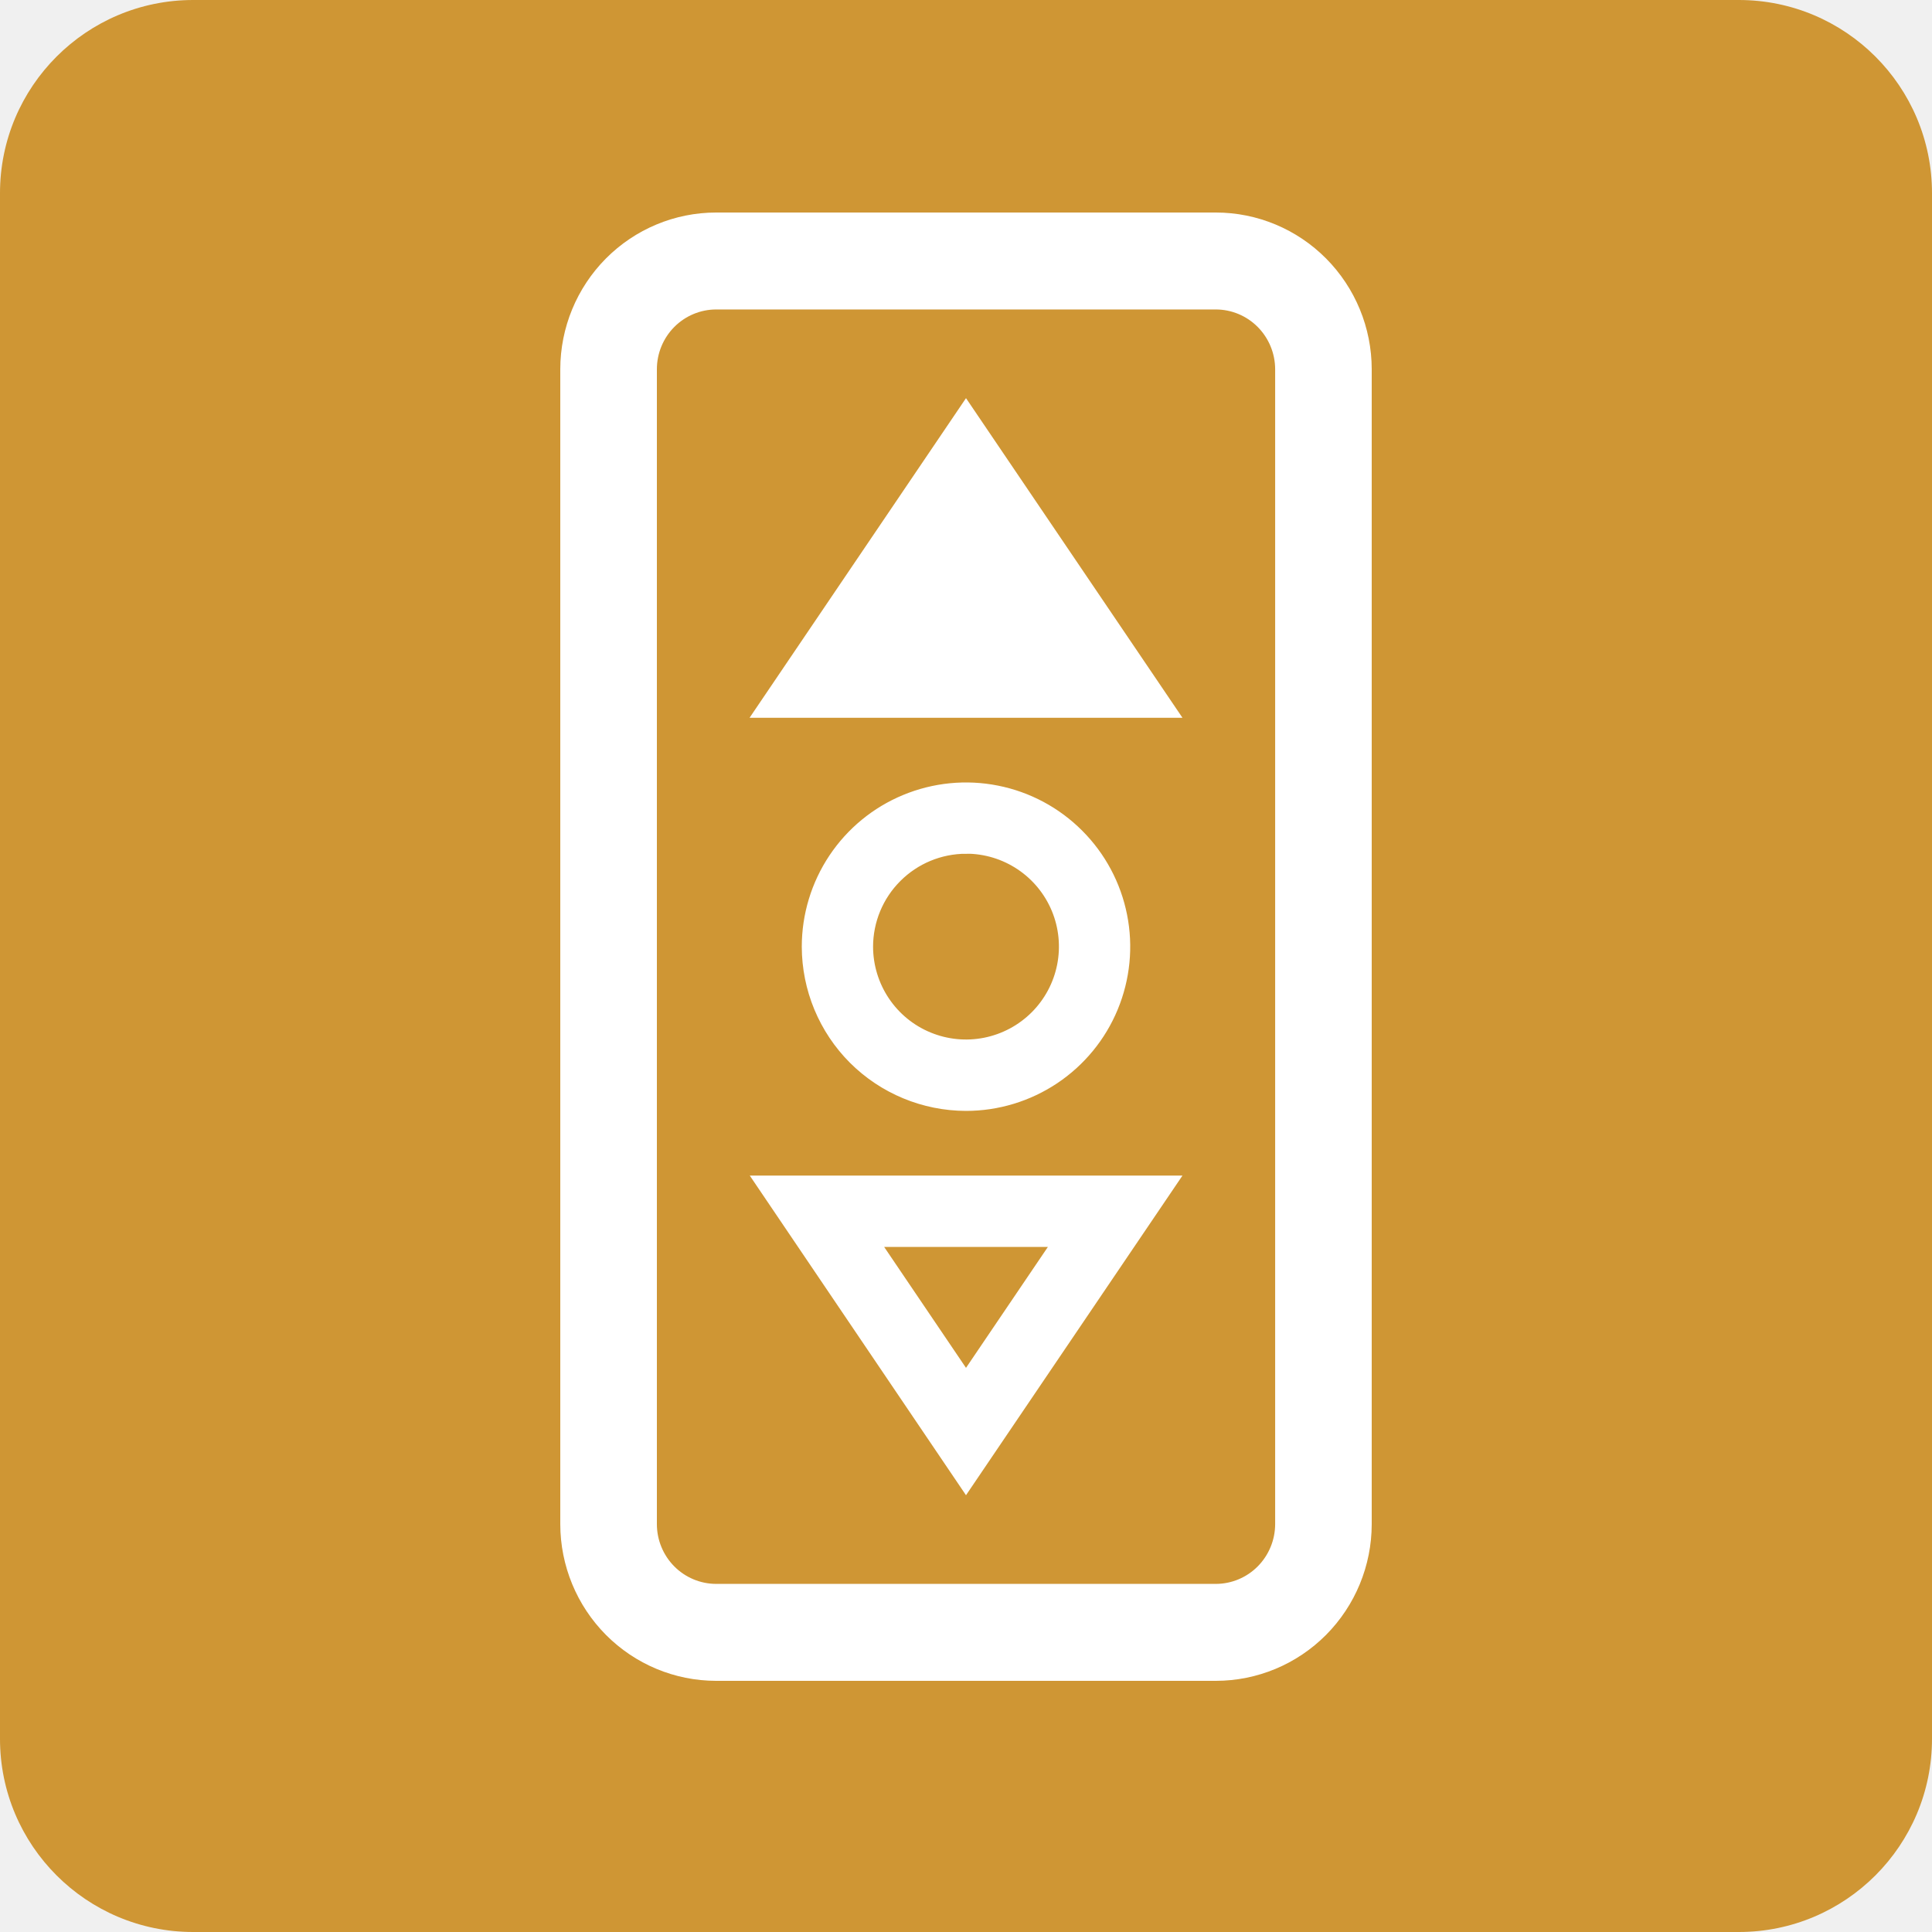
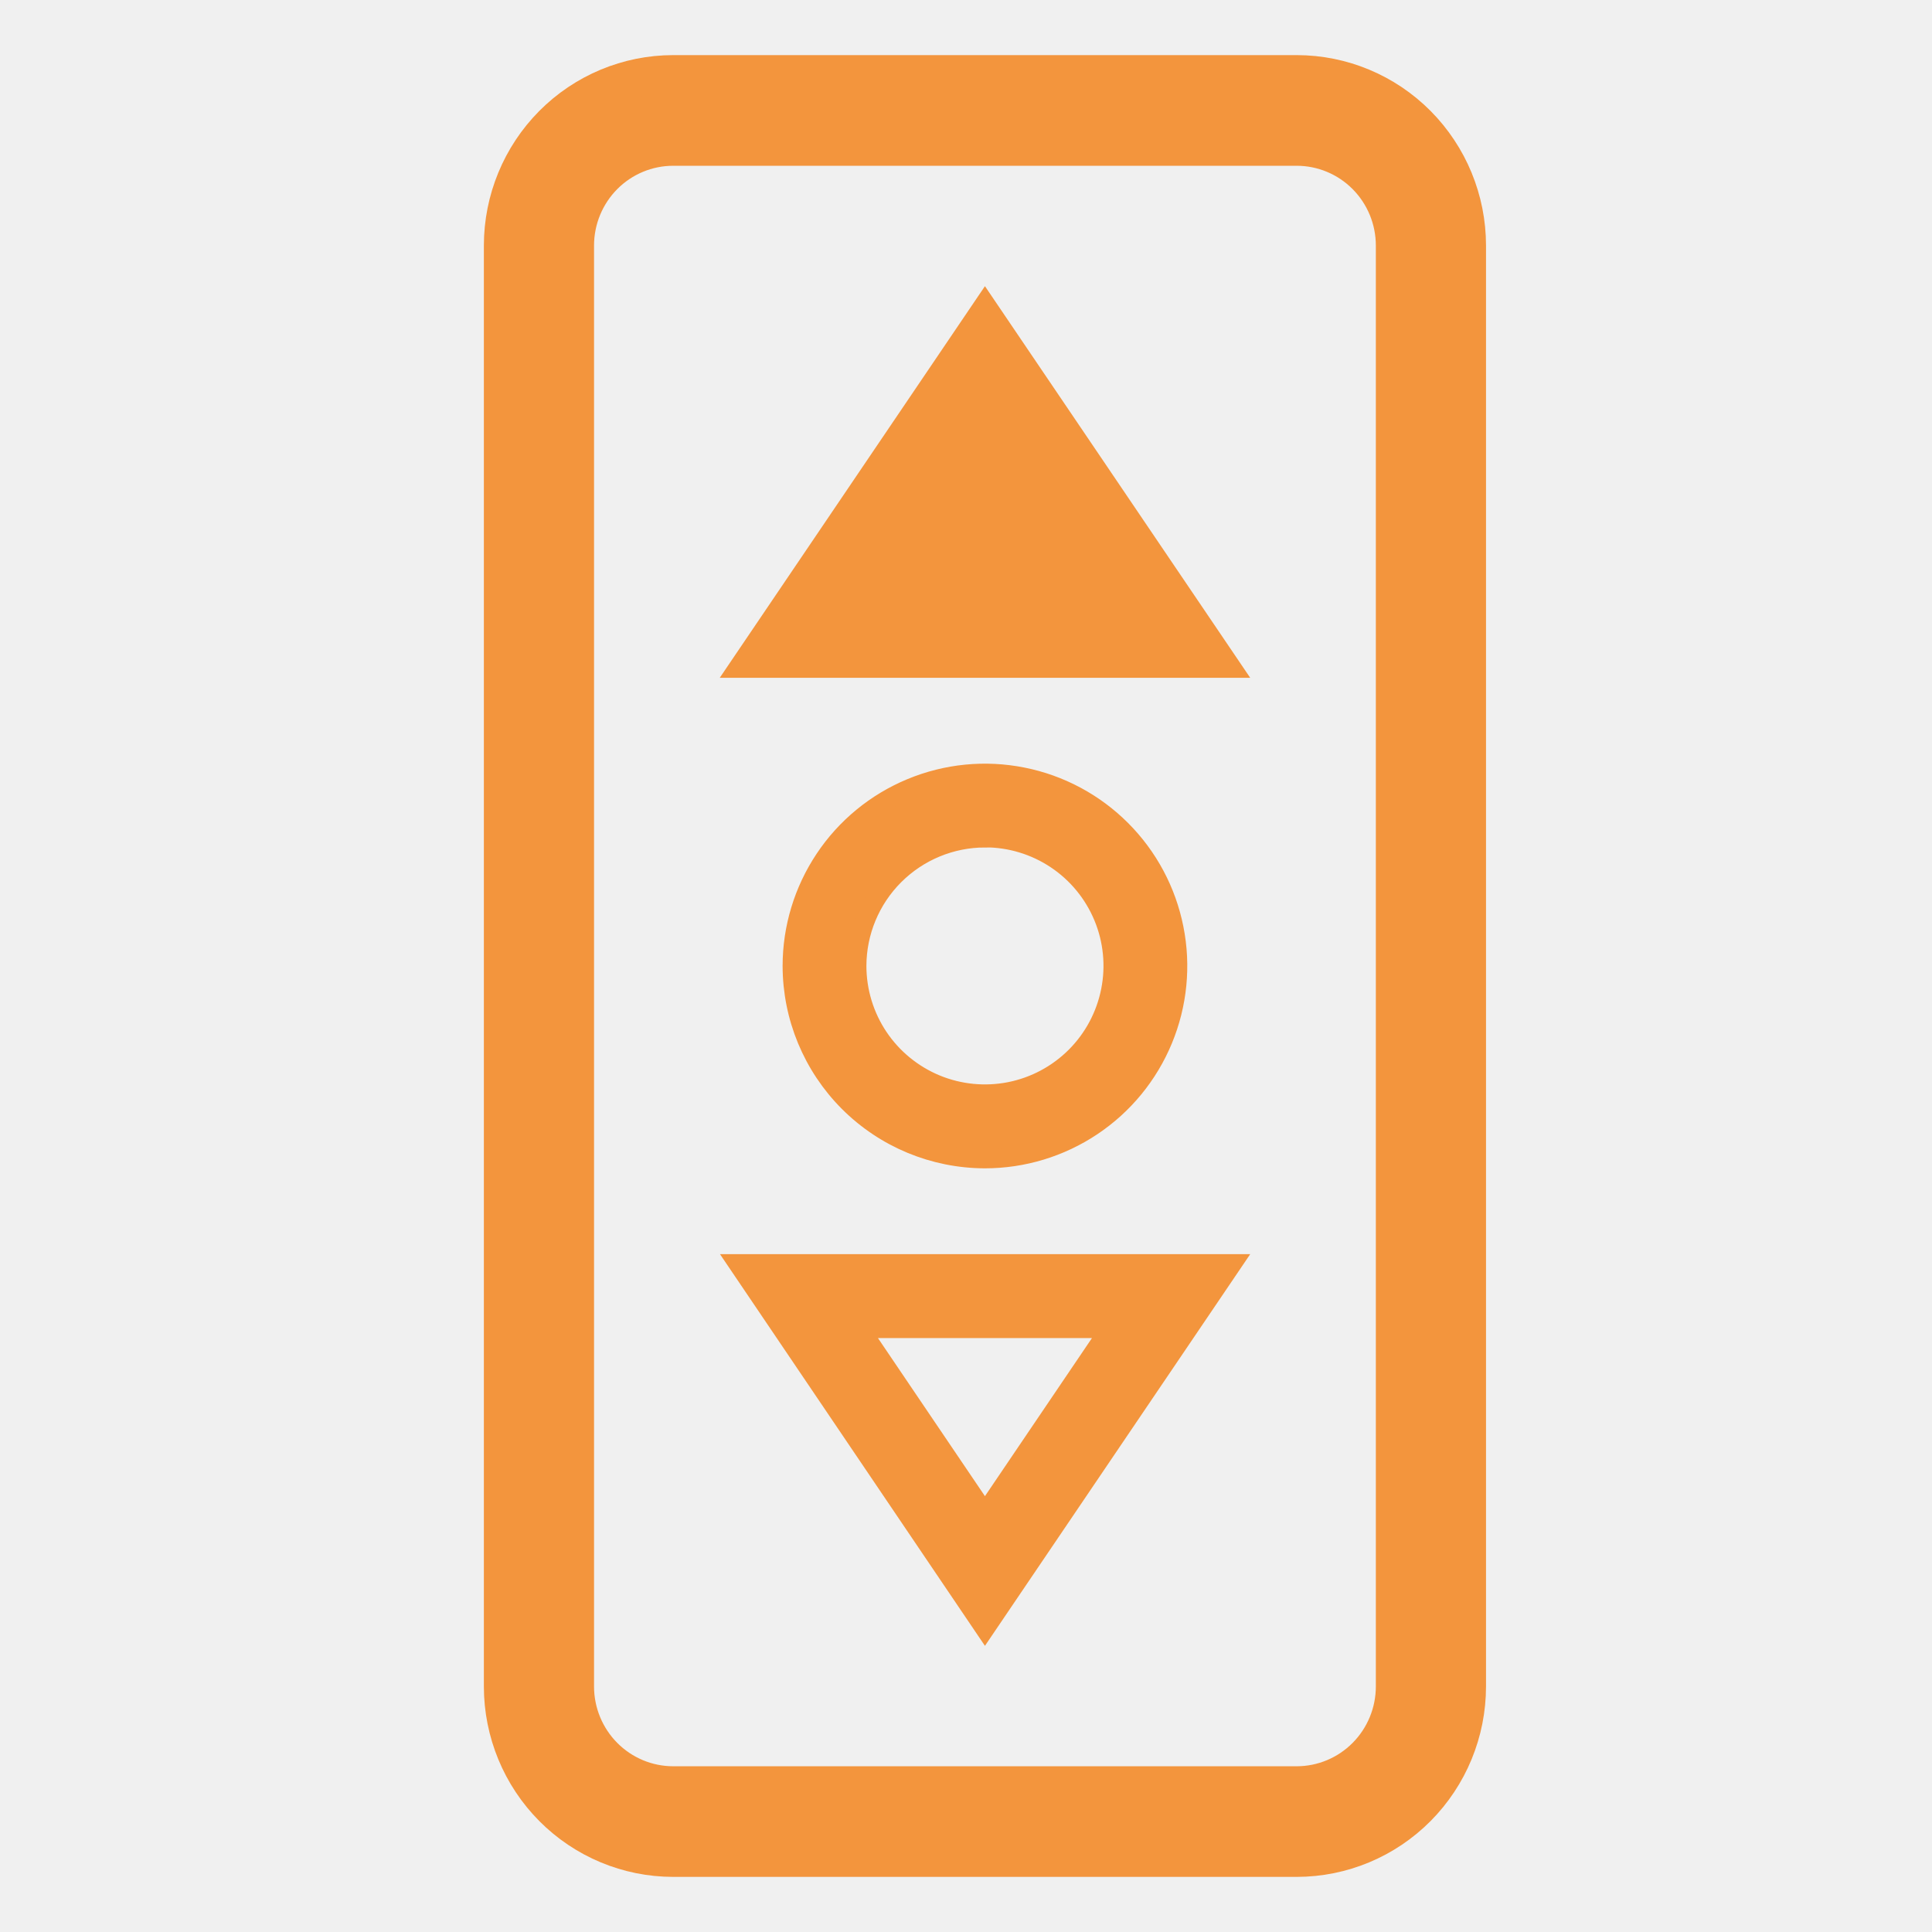
- <svg xmlns="http://www.w3.org/2000/svg" width="50" height="50" viewBox="0 0 50 50" fill="none">
-   <rect width="50" height="50" rx="5" fill="#CF9634" />
-   <g clip-path="url(#clip0_248_578)">
-     <path d="M25 10.75L19.87 18.326H30.131L25 10.75Z" fill="white" stroke="white" stroke-width="0.5" />
-     <path d="M31.468 6H18.532C17.595 6.001 16.698 6.376 16.036 7.042C15.374 7.709 15.001 8.612 15 9.555V39.445C15.001 40.388 15.374 41.291 16.036 41.958C16.698 42.624 17.595 42.999 18.532 43H31.468C32.405 42.999 33.302 42.624 33.964 41.958C34.626 41.291 34.999 40.388 35 39.445V9.555C34.999 8.612 34.626 7.709 33.964 7.042C33.302 6.376 32.405 6.001 31.468 6ZM33.501 39.445C33.5 39.987 33.285 40.507 32.904 40.891C32.523 41.274 32.007 41.49 31.468 41.491H18.532C17.993 41.49 17.477 41.274 17.096 40.891C16.715 40.507 16.5 39.987 16.5 39.445V9.555C16.5 9.013 16.715 8.493 17.096 8.109C17.477 7.726 17.993 7.51 18.532 7.509H31.468C32.007 7.51 32.523 7.726 32.904 8.109C33.285 8.493 33.5 9.013 33.501 9.555V39.445Z" fill="white" stroke="white" />
-     <path d="M25 28.5C25.791 28.5 26.564 28.265 27.222 27.826C27.88 27.386 28.393 26.762 28.695 26.031C28.998 25.3 29.078 24.496 28.923 23.72C28.769 22.944 28.388 22.231 27.828 21.672C27.269 21.112 26.556 20.731 25.78 20.577C25.004 20.422 24.2 20.502 23.469 20.805C22.738 21.107 22.114 21.62 21.674 22.278C21.235 22.936 21 23.709 21 24.5C21.002 25.56 21.424 26.577 22.173 27.327C22.923 28.076 23.94 28.498 25 28.5ZM25 21.843C25.525 21.843 26.038 21.998 26.475 22.29C26.911 22.581 27.252 22.996 27.453 23.481C27.654 23.966 27.706 24.5 27.604 25.015C27.502 25.529 27.249 26.003 26.878 26.374C26.507 26.745 26.034 26.998 25.52 27.101C25.005 27.204 24.471 27.152 23.986 26.951C23.5 26.751 23.086 26.411 22.794 25.974C22.502 25.538 22.346 25.025 22.345 24.5C22.346 23.796 22.626 23.121 23.124 22.624C23.621 22.126 24.296 21.846 25 21.845V21.843ZM25 38.25L30.131 30.674H19.875L25 38.25ZM25 35.846L22.411 32.021H27.59L25 35.846Z" fill="white" stroke="white" stroke-width="0.5" />
+ <svg xmlns="http://www.w3.org/2000/svg" width="51" height="51" viewBox="0 0 51 51" fill="none">
+   <mask id="mask0_11_217" style="mask-type:luminance" maskUnits="userSpaceOnUse" x="12" y="0" width="28" height="51">
+     <path d="M40 0.682H12V50.318H40V0.682Z" fill="white" />
+   </mask>
+   <g mask="url(#mask0_11_217)">
+     <path d="M26 8L19.471 17.642H32.531L26 8Z" fill="#F3953D" stroke="#F3953D" stroke-width="0.5" />
+     <path d="M34.232 1.955H17.768C16.576 1.956 15.434 2.433 14.591 3.281C13.748 4.13 13.274 5.28 13.273 6.479V44.521C13.274 45.721 13.748 46.87 14.591 47.719C15.434 48.567 16.576 49.044 17.768 49.045H34.232C35.424 49.044 36.566 48.567 37.409 47.719C38.252 46.87 38.726 45.721 38.727 44.521V6.479C38.726 5.28 38.252 4.13 37.409 3.281C36.566 2.433 35.424 1.956 34.232 1.955ZM36.819 44.521C36.818 45.211 36.545 45.873 36.06 46.361C35.575 46.849 34.918 47.124 34.232 47.125H17.768C17.082 47.124 16.425 46.849 15.94 46.361C15.455 45.873 15.182 45.211 15.181 44.521V6.479C15.182 5.789 15.455 5.127 15.94 4.639C16.425 4.151 17.082 3.877 17.768 3.876H34.232C34.918 3.877 35.575 4.151 36.06 4.639C36.545 5.127 36.818 5.789 36.819 6.479V44.521Z" fill="#F3953D" stroke="#F3953D" />
+     <path d="M26 30.591C27.007 30.591 27.991 30.292 28.828 29.733C29.666 29.174 30.318 28.378 30.703 27.448C31.089 26.518 31.19 25.494 30.993 24.507C30.797 23.519 30.312 22.612 29.6 21.9C28.888 21.188 27.981 20.703 26.993 20.507C26.006 20.31 24.982 20.411 24.052 20.797C23.122 21.182 22.326 21.834 21.767 22.672C21.208 23.509 20.909 24.493 20.909 25.5C20.911 26.85 21.448 28.143 22.402 29.098C23.357 30.052 24.65 30.589 26 30.591ZM26 22.118C26.668 22.118 27.321 22.316 27.877 22.687C28.433 23.058 28.866 23.586 29.122 24.203C29.378 24.82 29.445 25.5 29.314 26.155C29.184 26.81 28.863 27.412 28.391 27.885C27.918 28.358 27.317 28.68 26.661 28.811C26.006 28.941 25.327 28.875 24.709 28.62C24.092 28.364 23.564 27.932 23.192 27.377C22.82 26.821 22.622 26.168 22.621 25.5C22.622 24.604 22.979 23.745 23.612 23.112C24.245 22.479 25.104 22.122 26 22.121V22.118ZM26 43L32.531 33.357H19.477L26 43ZM26 39.941L22.705 35.072H29.296L26 39.941Z" fill="#F3953D" stroke="#F3953D" stroke-width="0.5" />
  </g>
-   <defs>
-     <clipPath id="clip0_248_578">
-       <rect width="22" height="39" fill="white" transform="translate(14 5)" />
-     </clipPath>
-   </defs>
</svg>
